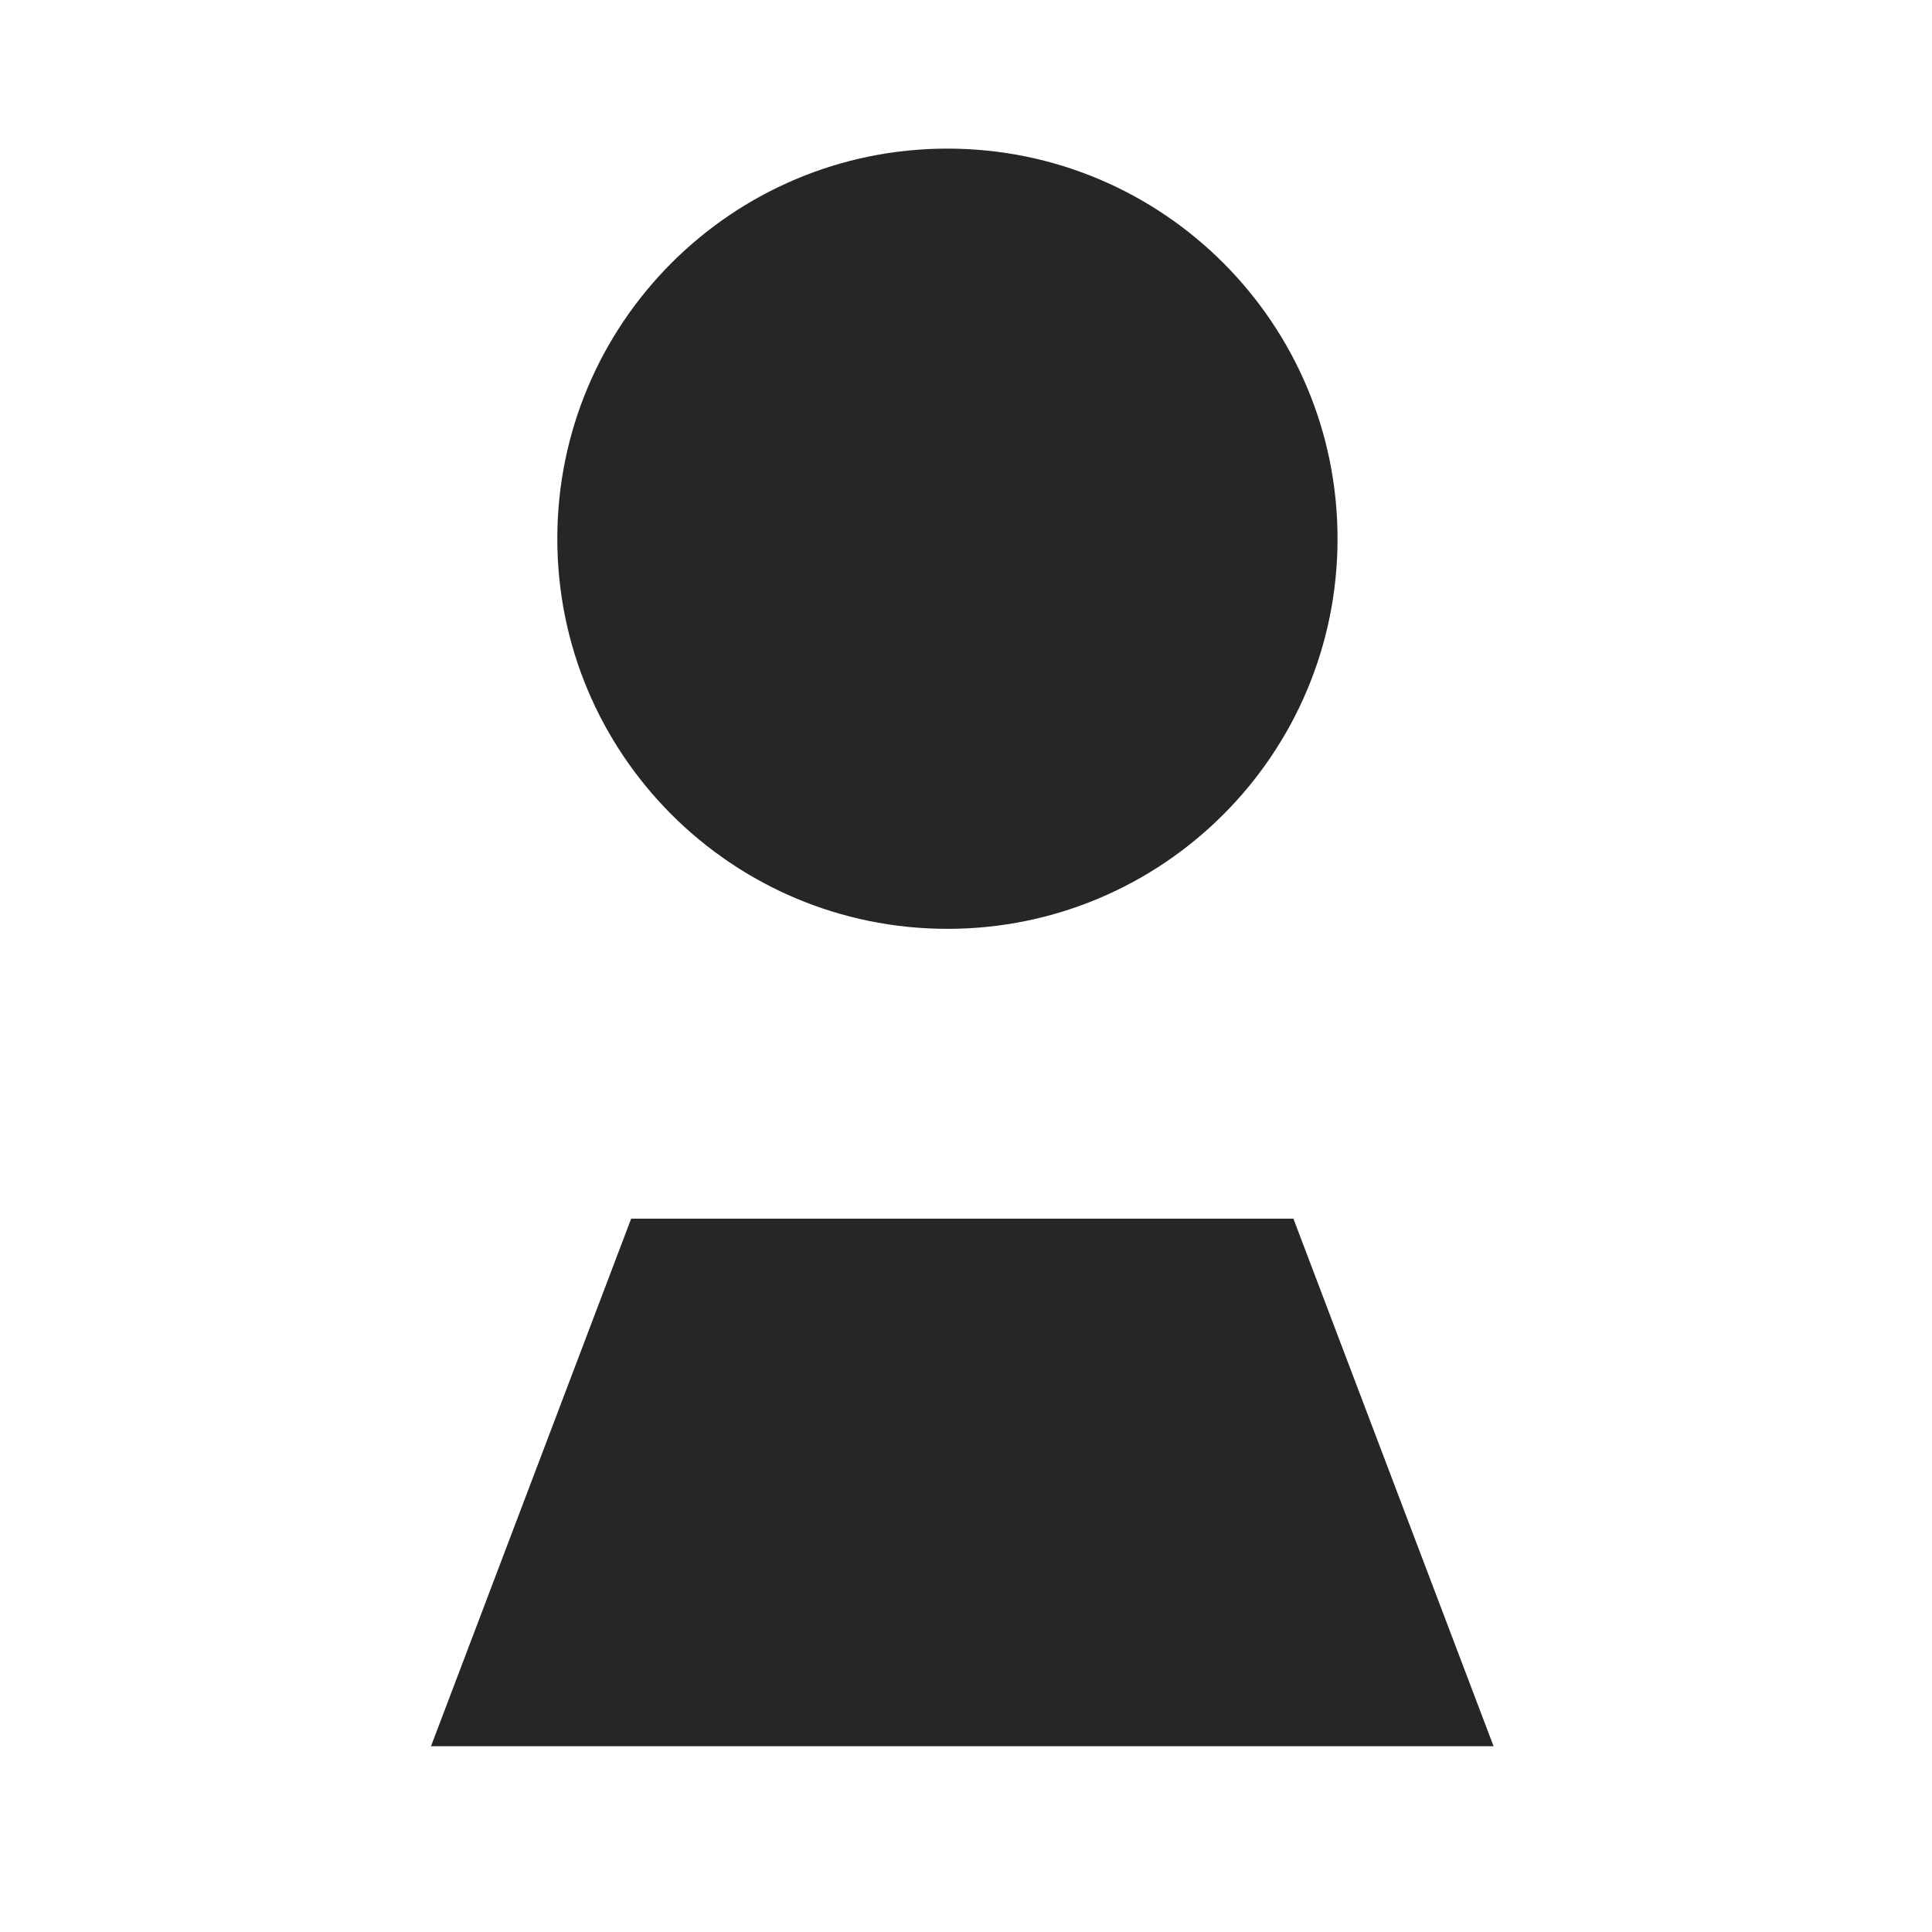
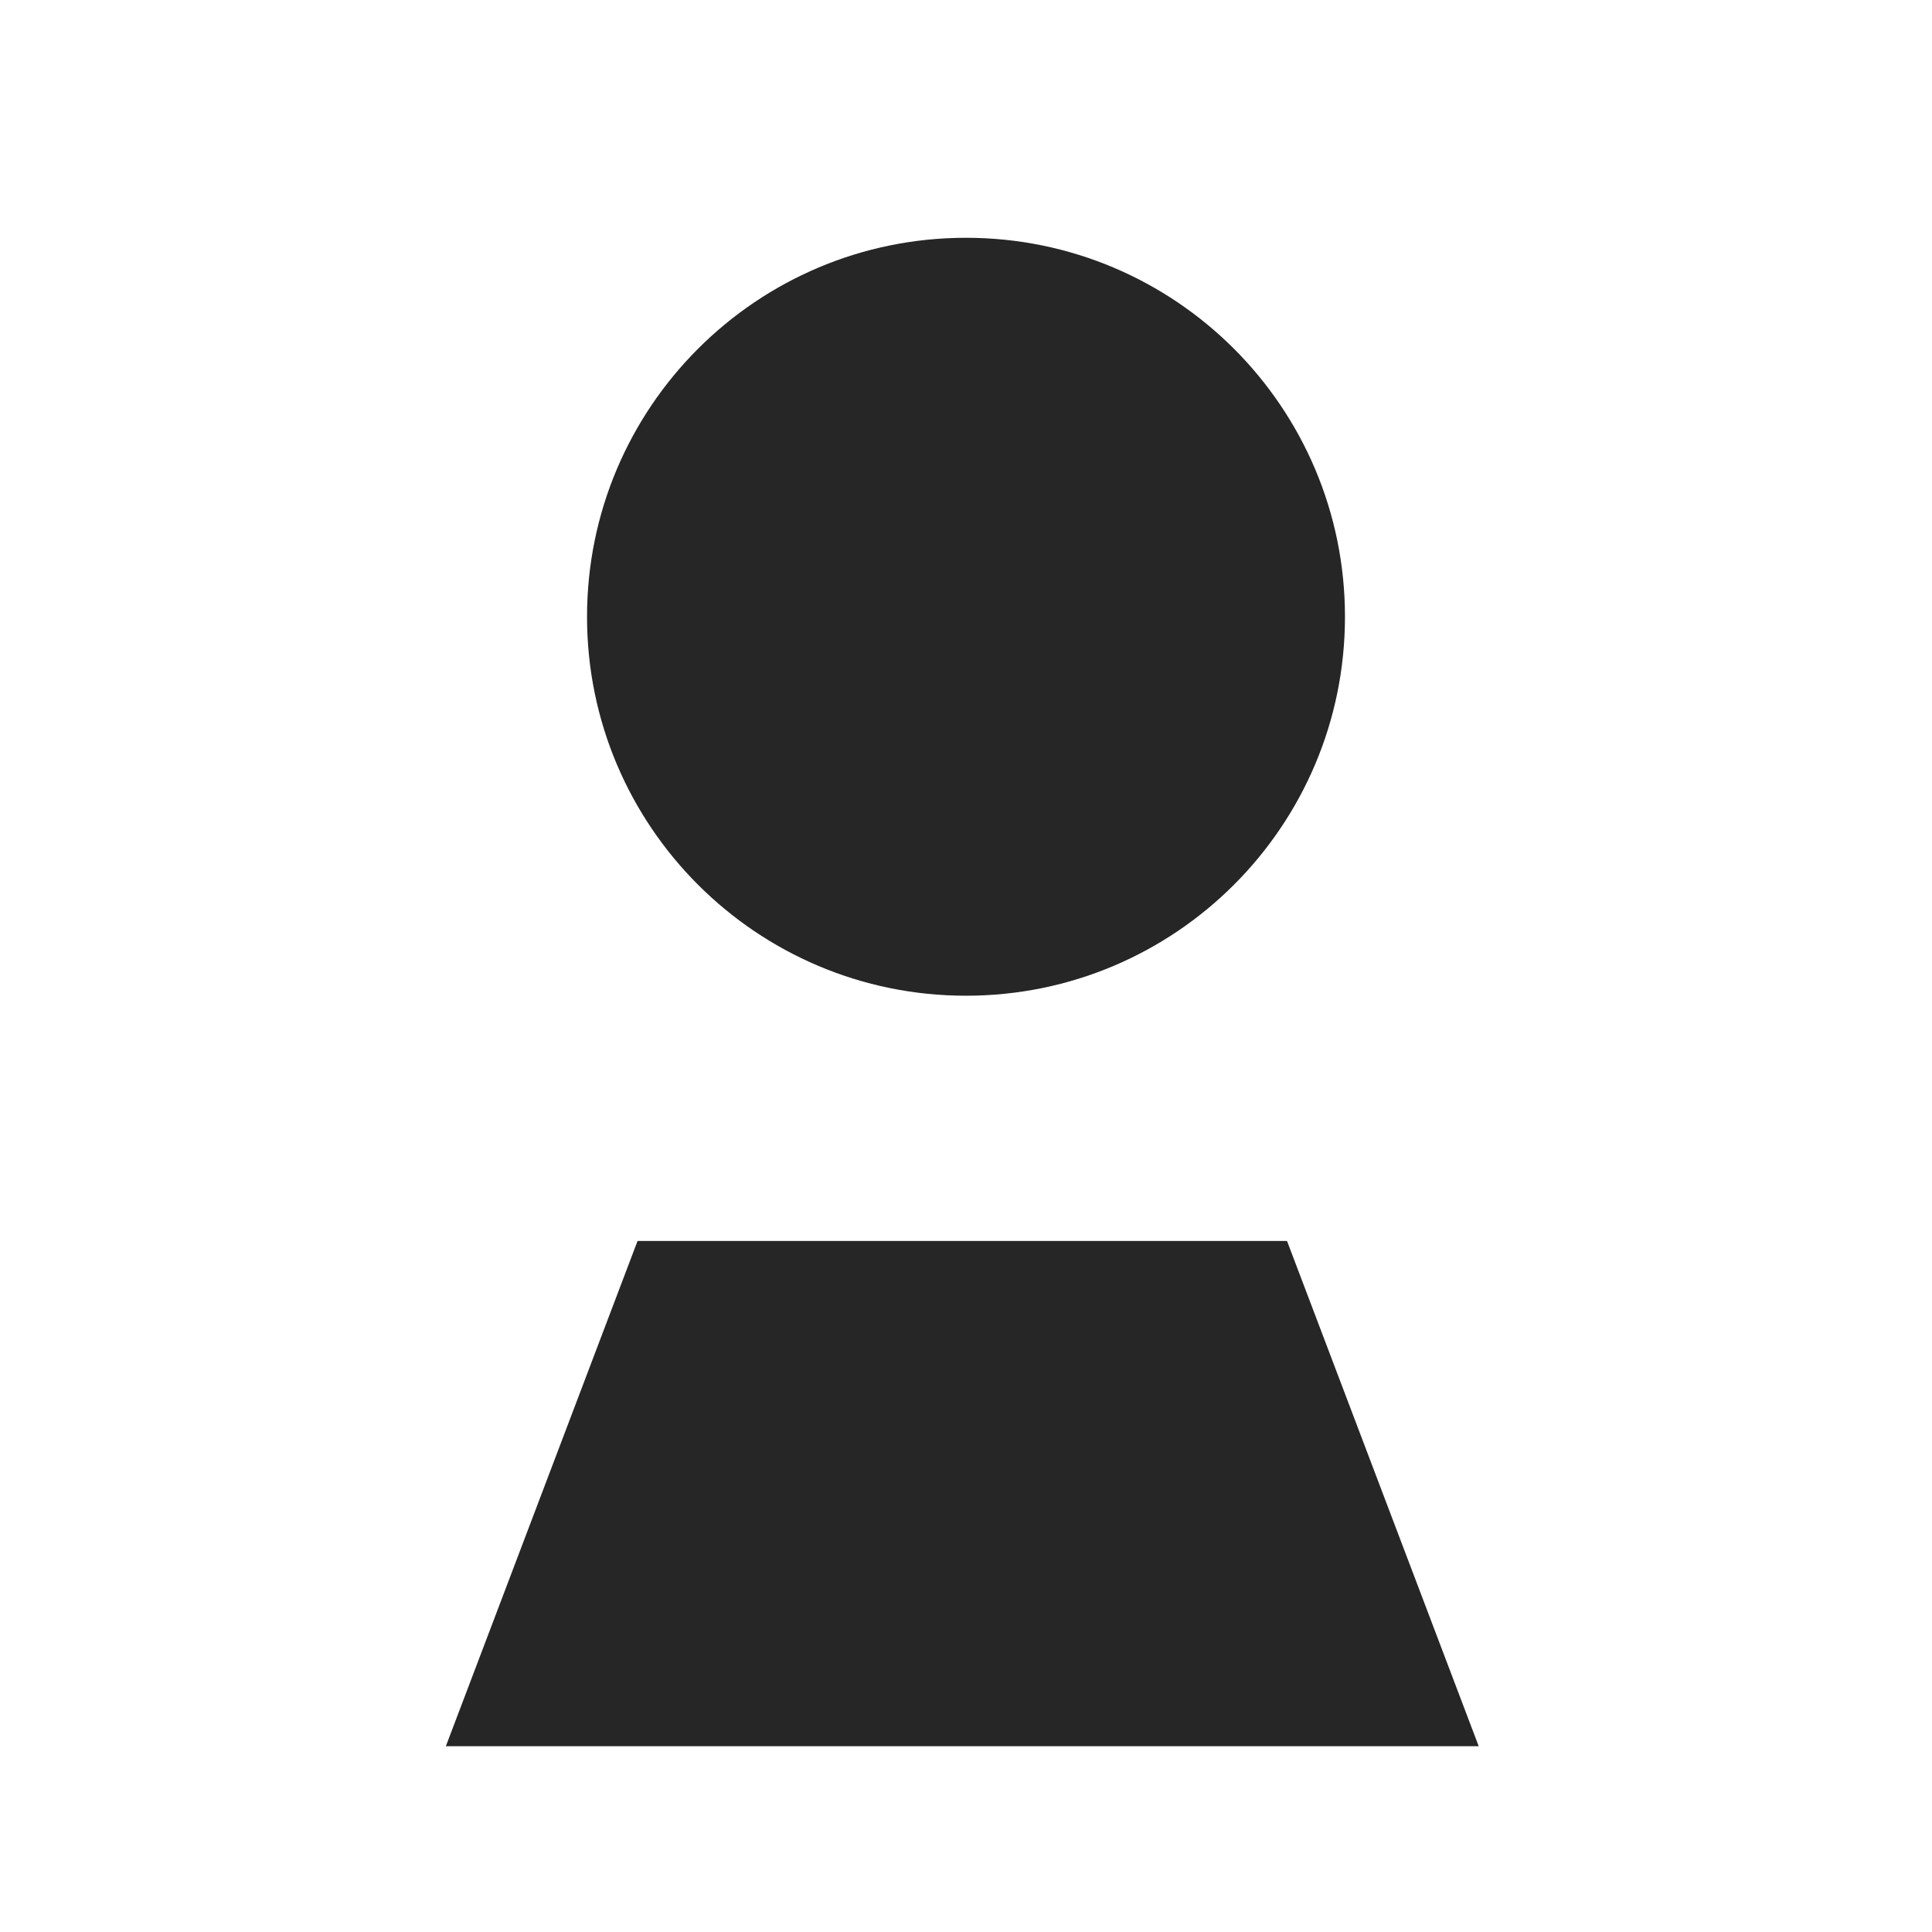
- <svg xmlns="http://www.w3.org/2000/svg" width="260" height="260" xml:space="preserve" overflow="hidden" version="1.1" id="svg915">
-   <defs id="defs907">
+ <svg xmlns="http://www.w3.org/2000/svg" width="260" height="260" xml:space="preserve" overflow="hidden" version="1.1" id="svg13">
+   <defs id="defs5">
    <clipPath id="clip0">
-       <rect x="1161" y="1497" width="259" height="260" id="rect904" />
+       <rect x="1161" y="1497" width="259" height="260" id="rect2" />
    </clipPath>
  </defs>
-   <g clip-path="url(#clip0)" transform="translate(-1161,-1497)" id="g913">
-     <path d="m 1236,1569.5 c 0,-28.99 23.51,-52.5 52.5,-52.5 28.99,0 52.5,23.51 52.5,52.5 0,29 -23.51,52.5 -52.5,52.5 -28.99,0 -52.5,-23.5 -52.5,-52.5 z" fill="#262626" fill-rule="evenodd" id="path909" />
-     <path d="m 1219,1732 26.94,-71 h 89.12 l 26.94,71 z" fill="#262626" fill-rule="evenodd" id="path911" />
+   <g clip-path="url(#clip0)" transform="translate(-1161,-1497)" id="g11">
+     <path d="m 1240,1580 c 0,-28.17 22.83,-51 51,-51 28.17,0 51,22.83 51,51 0,28.17 -22.83,51 -51,51 -28.17,0 -51,-22.83 -51,-51 z" fill="#262626" fill-rule="evenodd" id="path7" />
+     <path d="m 1221,1732 25.8,-68 h 87.4 l 25.8,68 z" fill="#262626" fill-rule="evenodd" id="path9" />
  </g>
</svg>
